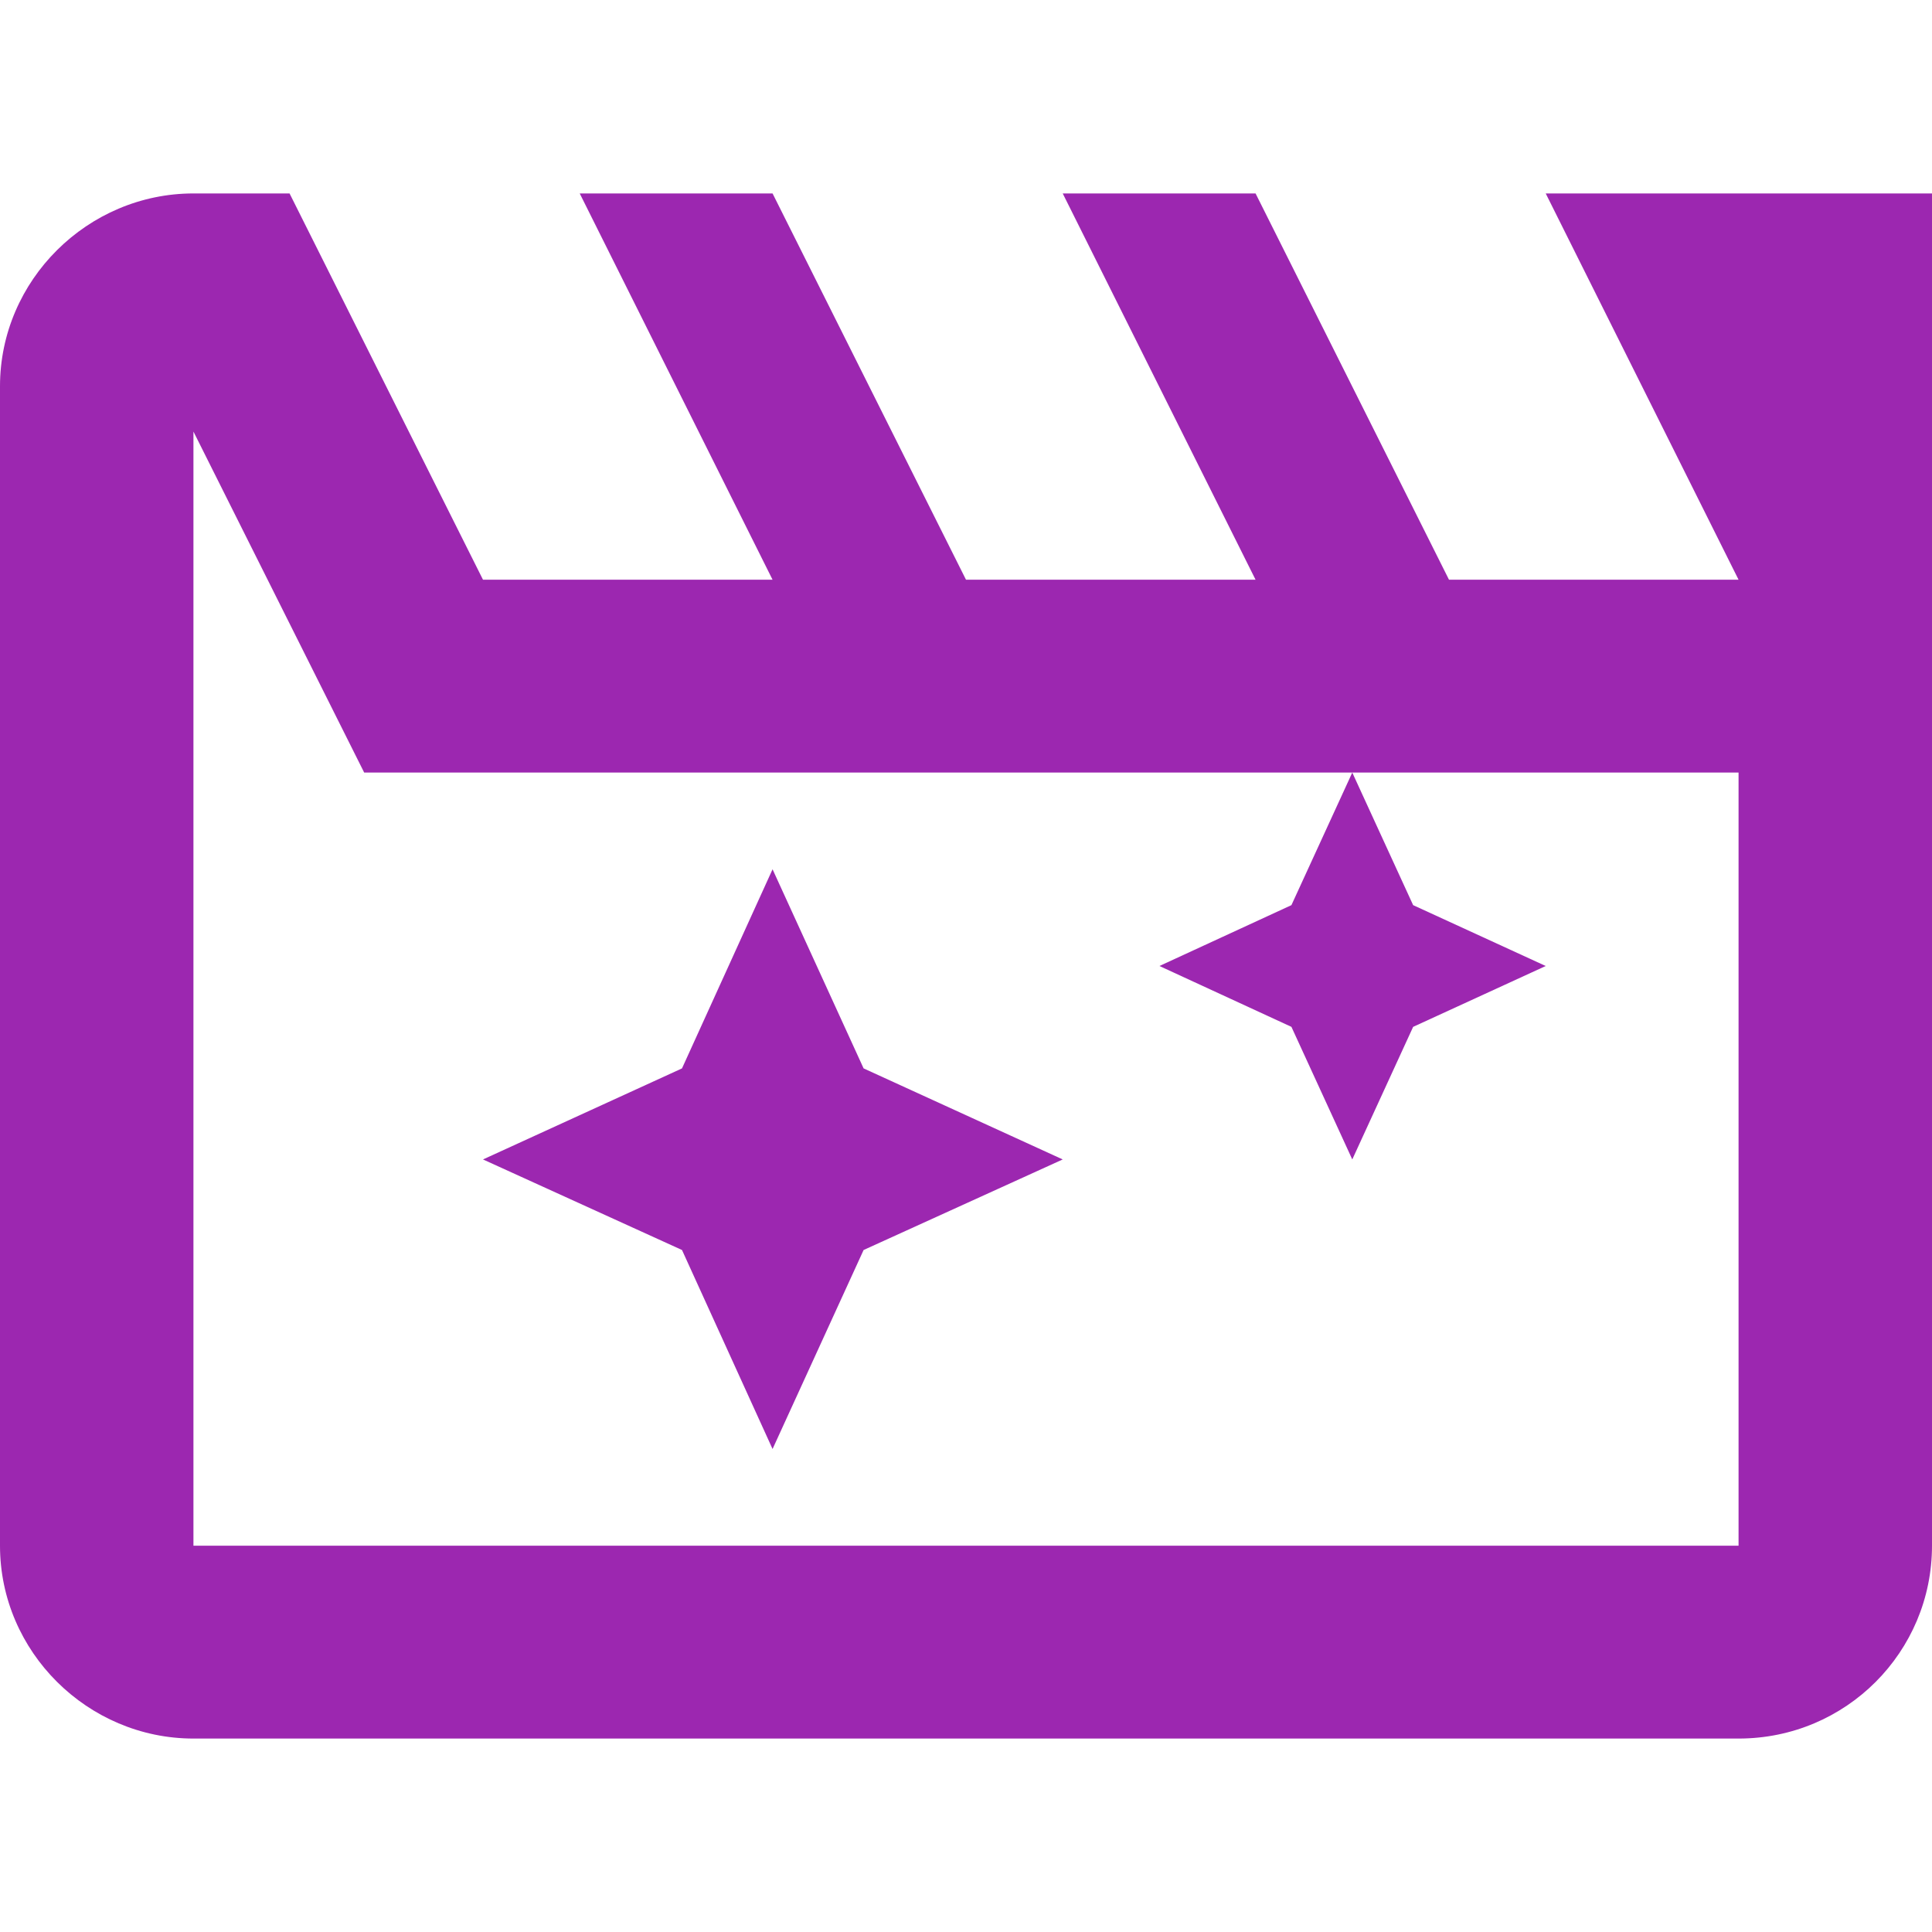
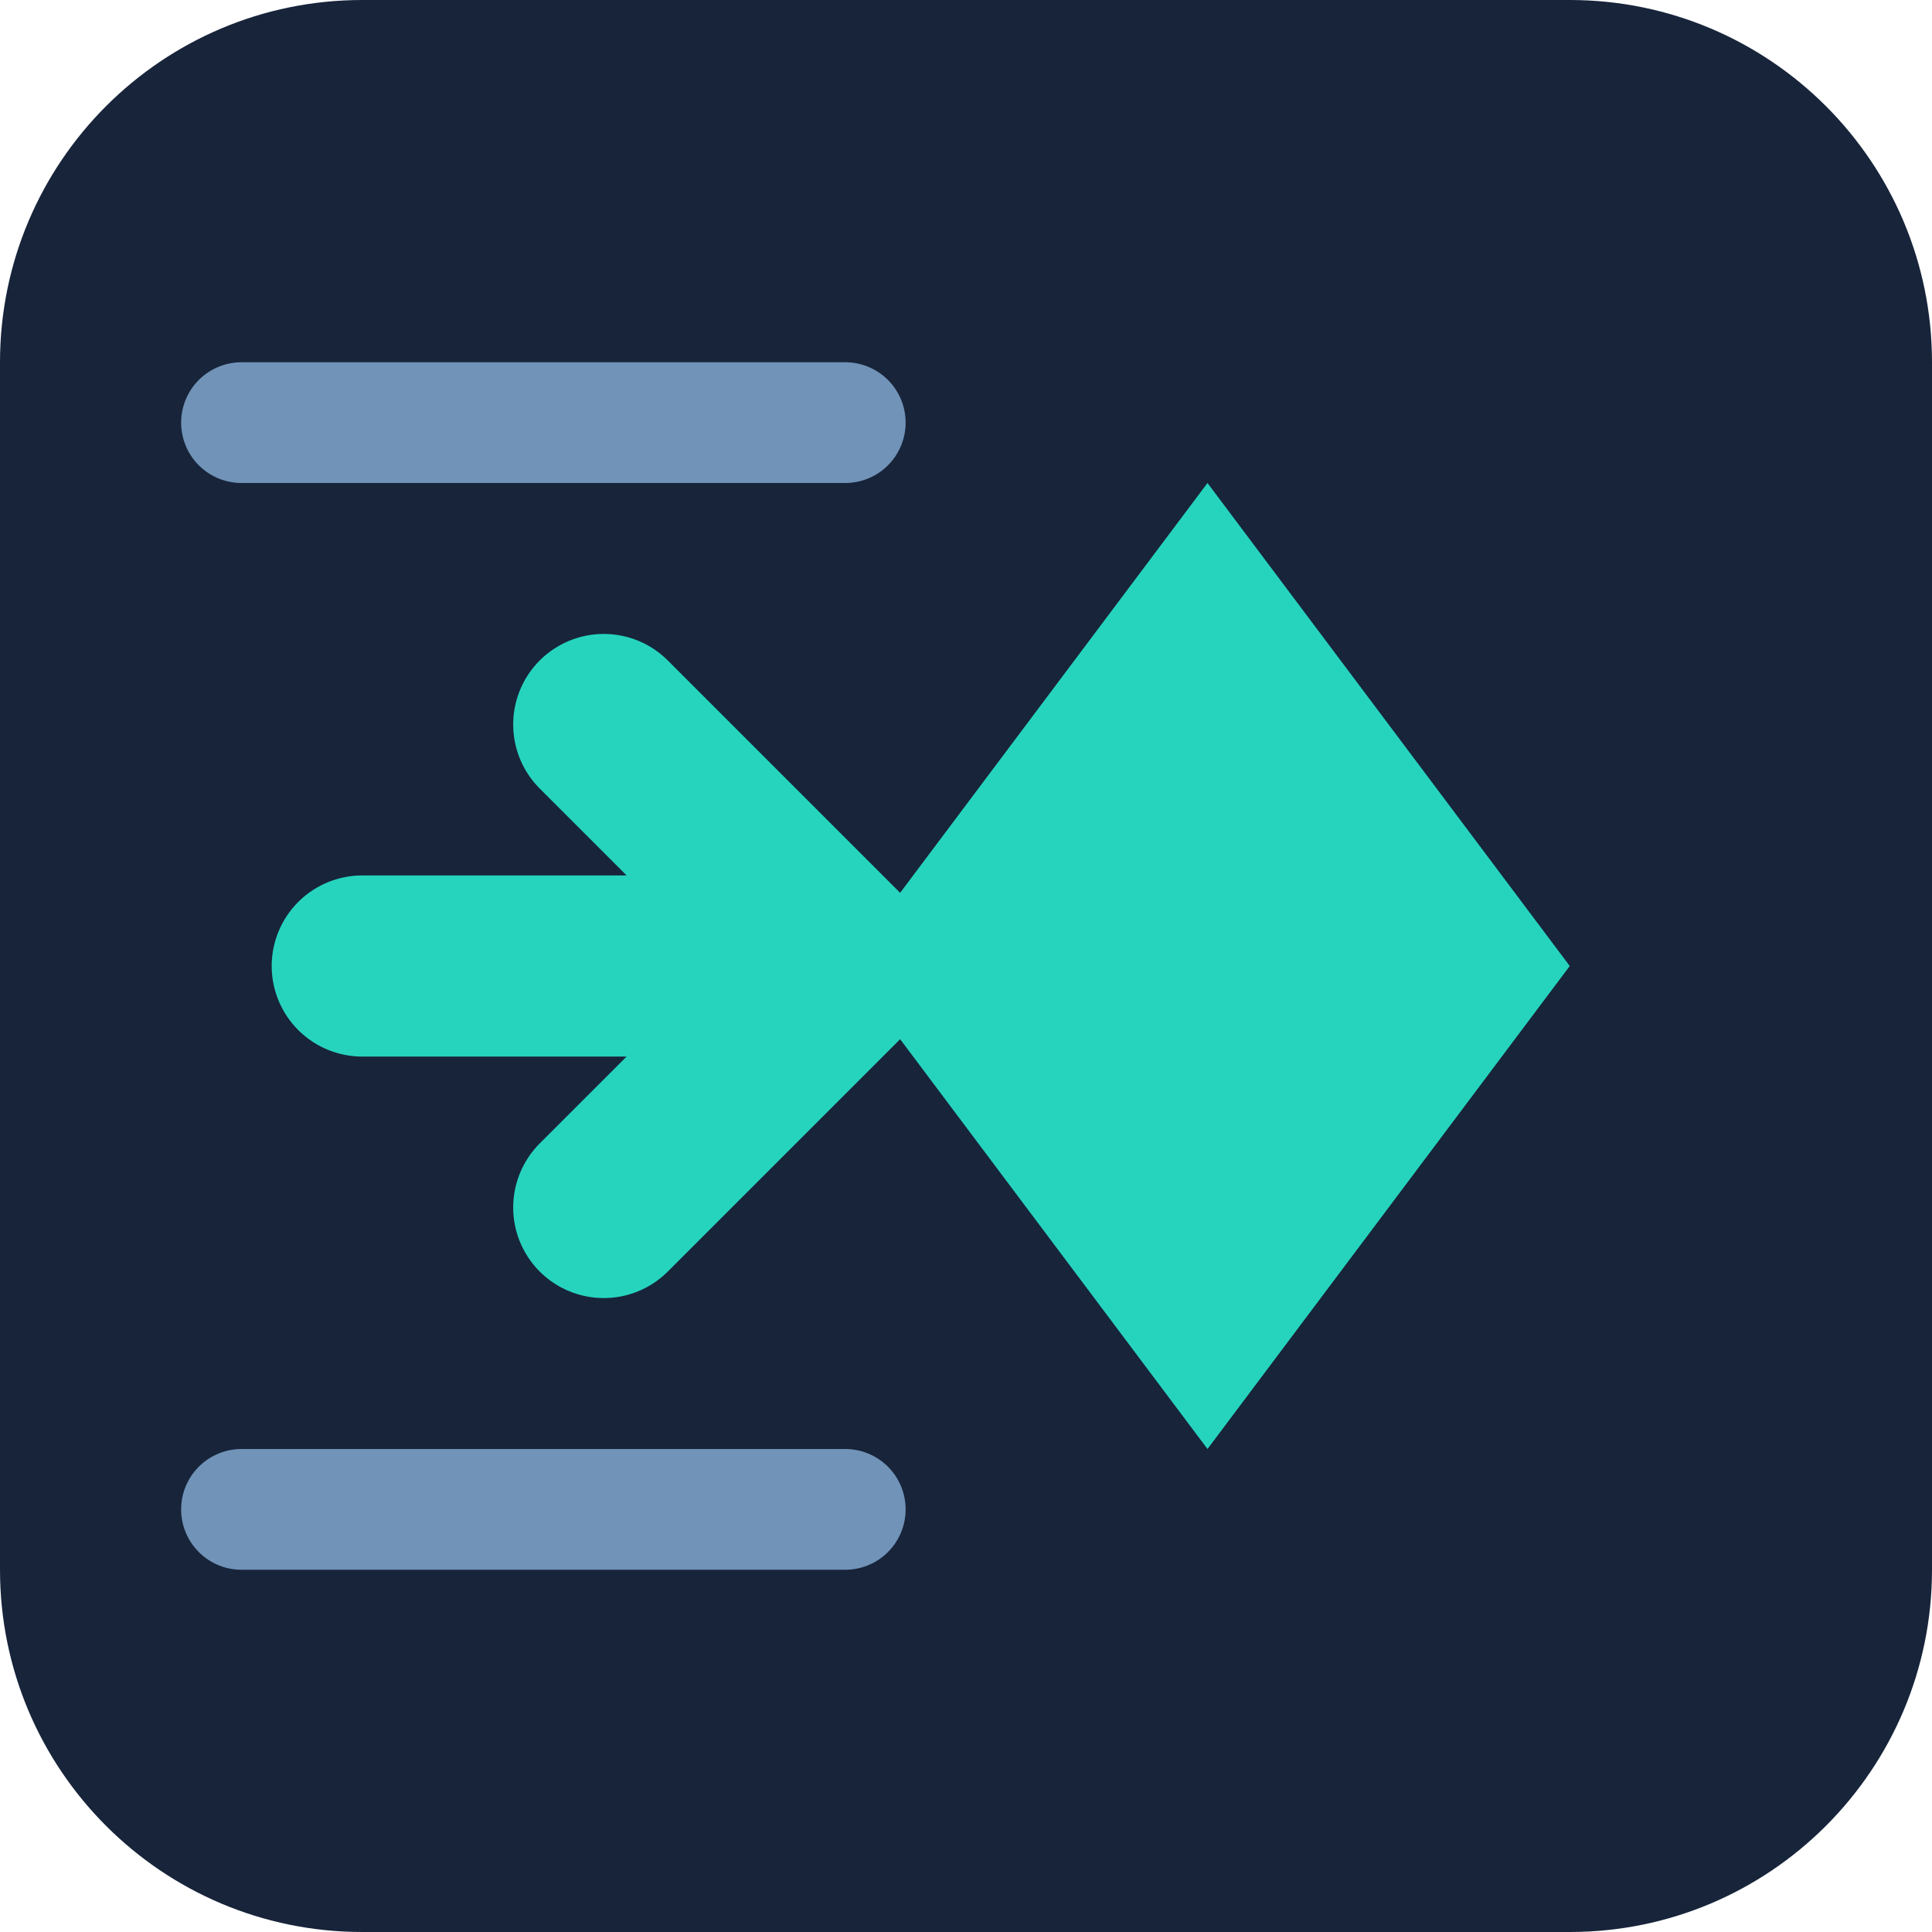
- <svg xmlns="http://www.w3.org/2000/svg" width="16px" height="16px" viewBox="0 0 16 16" version="1.1">
-   <g id="surface1">
-     <path style=" stroke:none;fill-rule:nonzero;fill:rgb(61.176%,15.294%,69.02%);fill-opacity:1;" d="M 6.398 7.199 L 5.648 8.848 L 4 9.602 L 5.648 10.352 L 6.398 12 L 7.152 10.352 L 8.801 9.602 L 7.152 8.848 M 12.801 1.602 L 14.398 4.801 L 12 4.801 L 10.398 1.602 L 8.801 1.602 L 10.398 4.801 L 8 4.801 L 6.398 1.602 L 4.801 1.602 L 6.398 4.801 L 4 4.801 L 2.398 1.602 L 1.602 1.602 C 0.727 1.602 0 2.32 0 3.199 L 0 12.801 C 0 13.68 0.727 14.398 1.602 14.398 L 14.398 14.398 C 15.289 14.398 16 13.68 16 12.801 L 16 1.602 L 12.801 1.602 M 14.398 12.801 L 1.602 12.801 L 1.602 3.574 L 3.016 6.398 L 11.199 6.398 L 10.695 7.496 L 9.602 8 L 10.695 8.504 L 11.199 9.602 L 11.703 8.504 L 12.801 8 L 11.703 7.496 L 11.199 6.398 L 14.398 6.398 Z M 14.398 12.801 " />
-   </g>
+ <svg xmlns="http://www.w3.org/2000/svg" viewBox="0 0 16 16">
+   <rect width="16" height="16" rx="3" fill="#17243A" />
+   <path d="M3 8h4l-2-2m2 2L5 10" fill="none" stroke="#26D4BE" stroke-width="1.5" stroke-linecap="round" stroke-linejoin="round" />
+   <path d="m10 4 3 4-3 4-3-4Z" fill="#26D4BE" />
+   <path d="M2 3.5h5M2 12.5h5" stroke="#7193B8" stroke-linecap="round" />
</svg>
